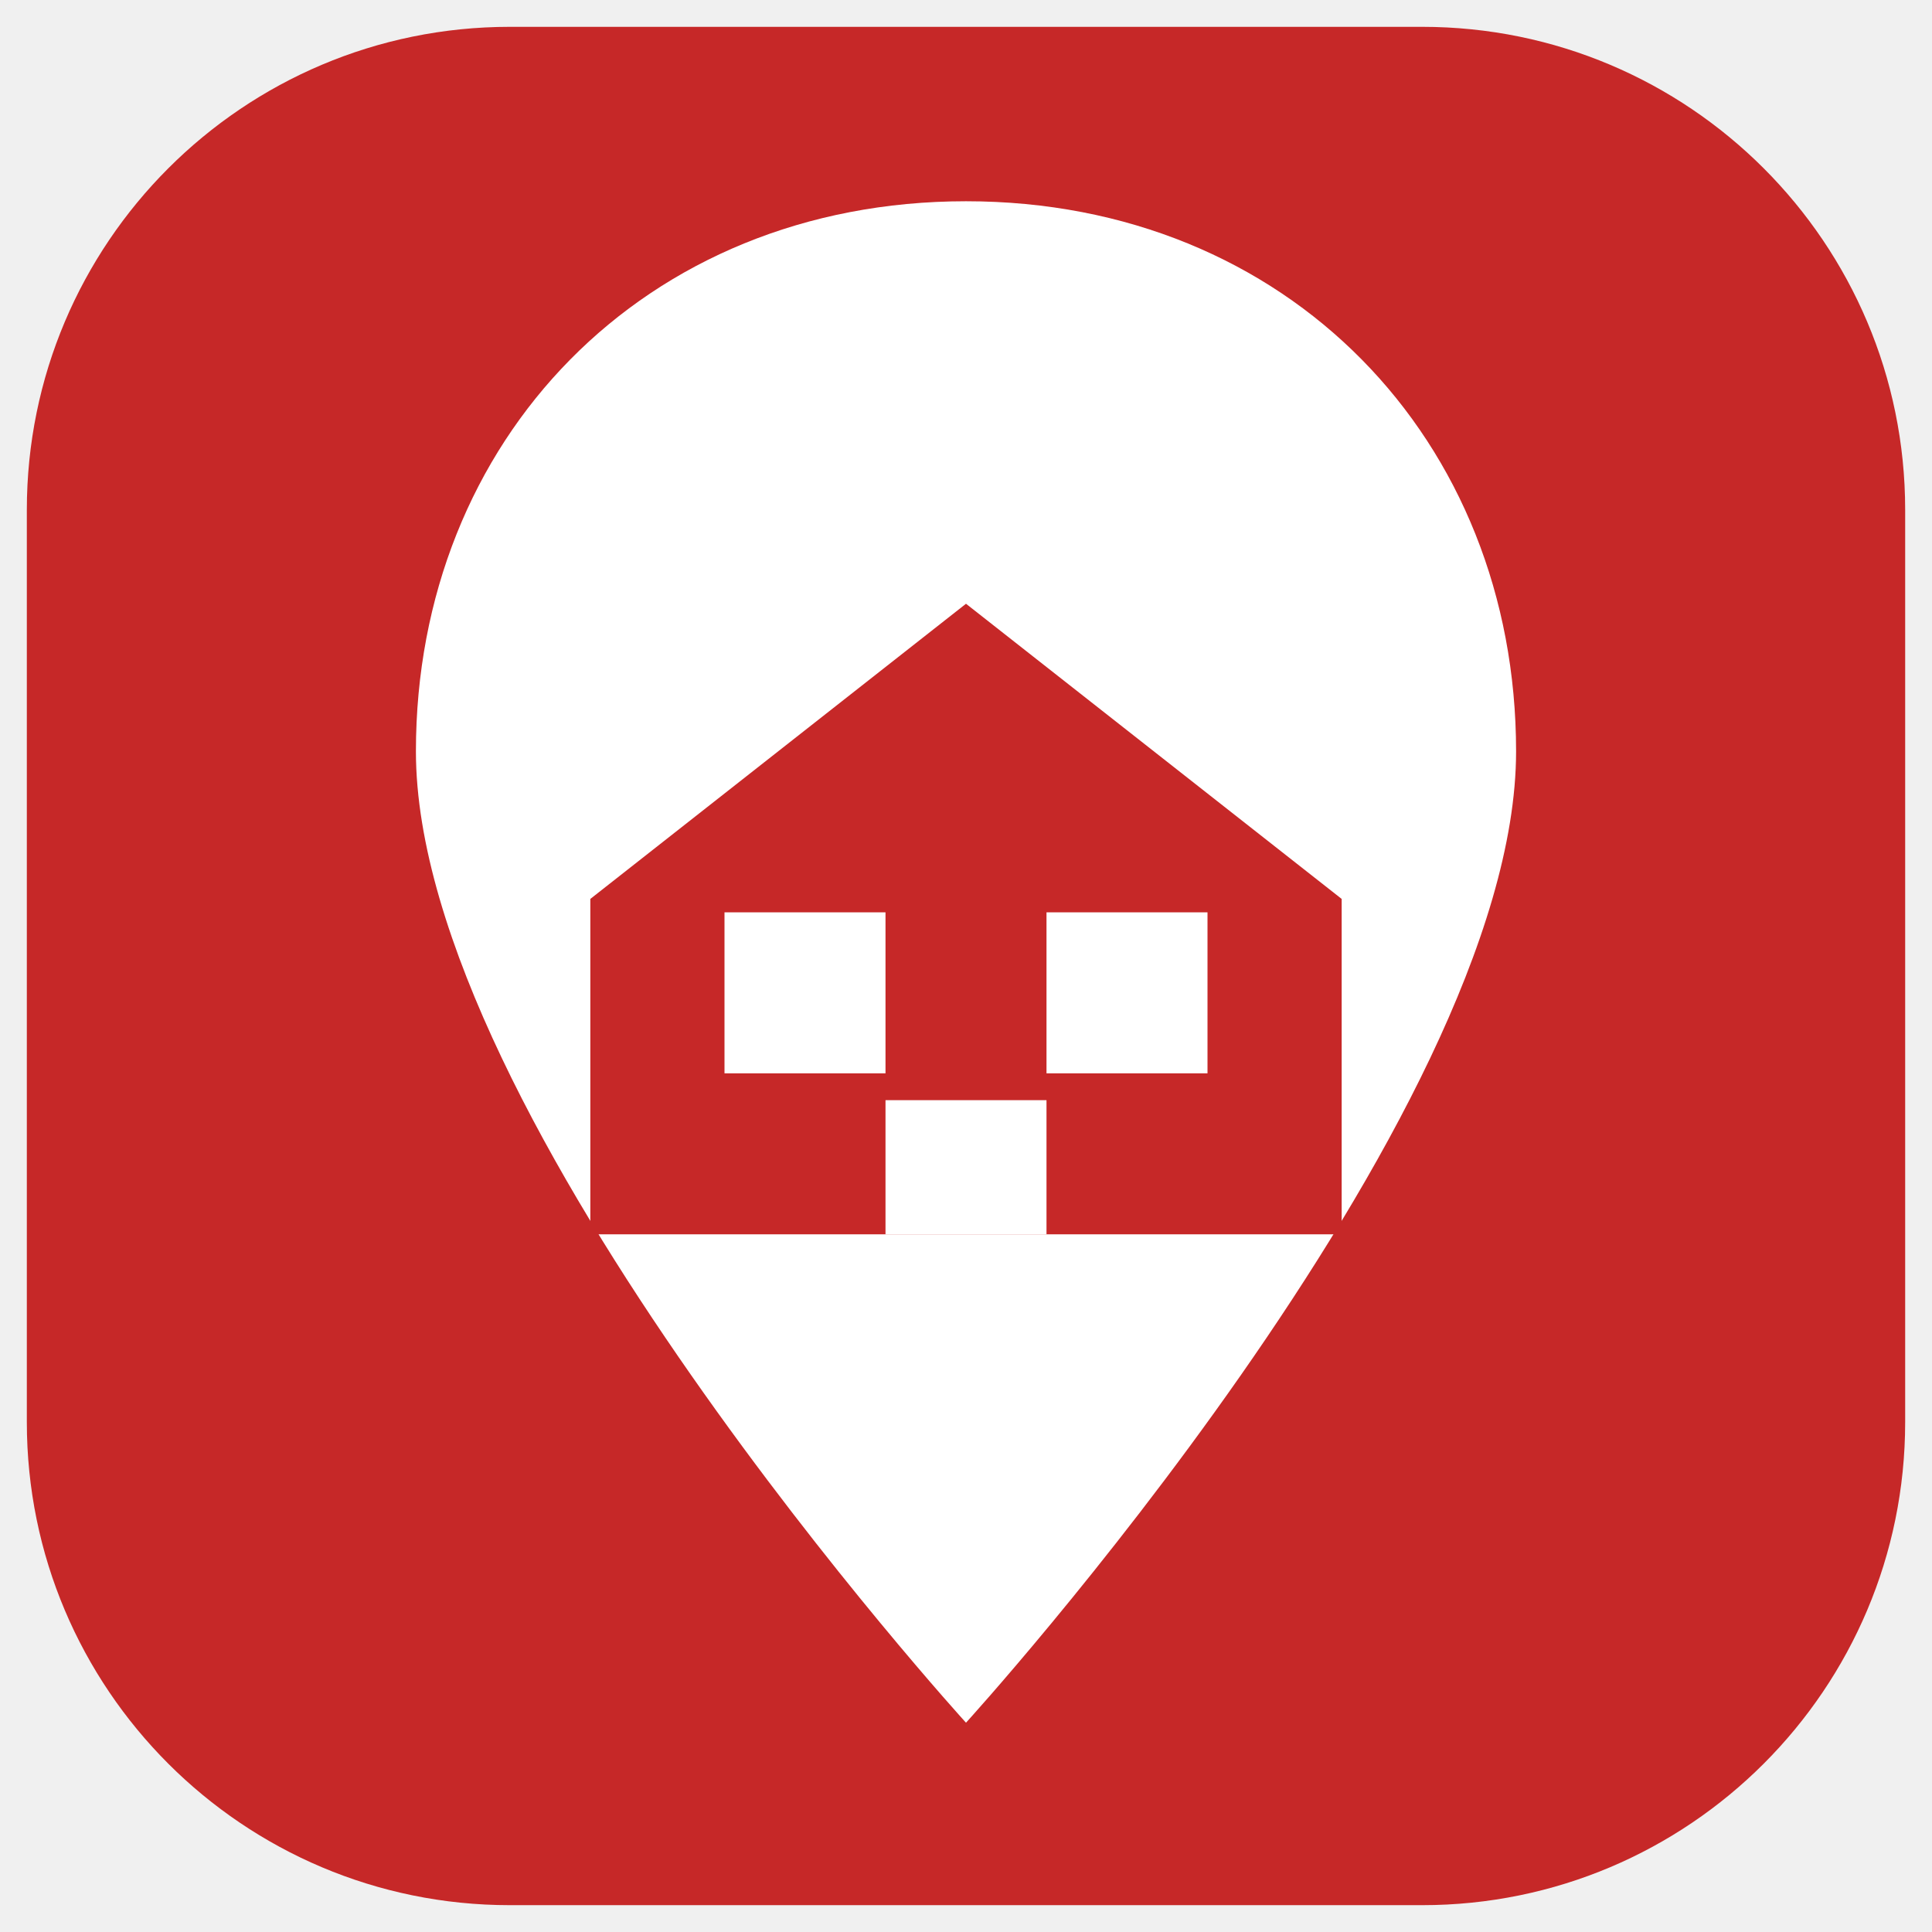
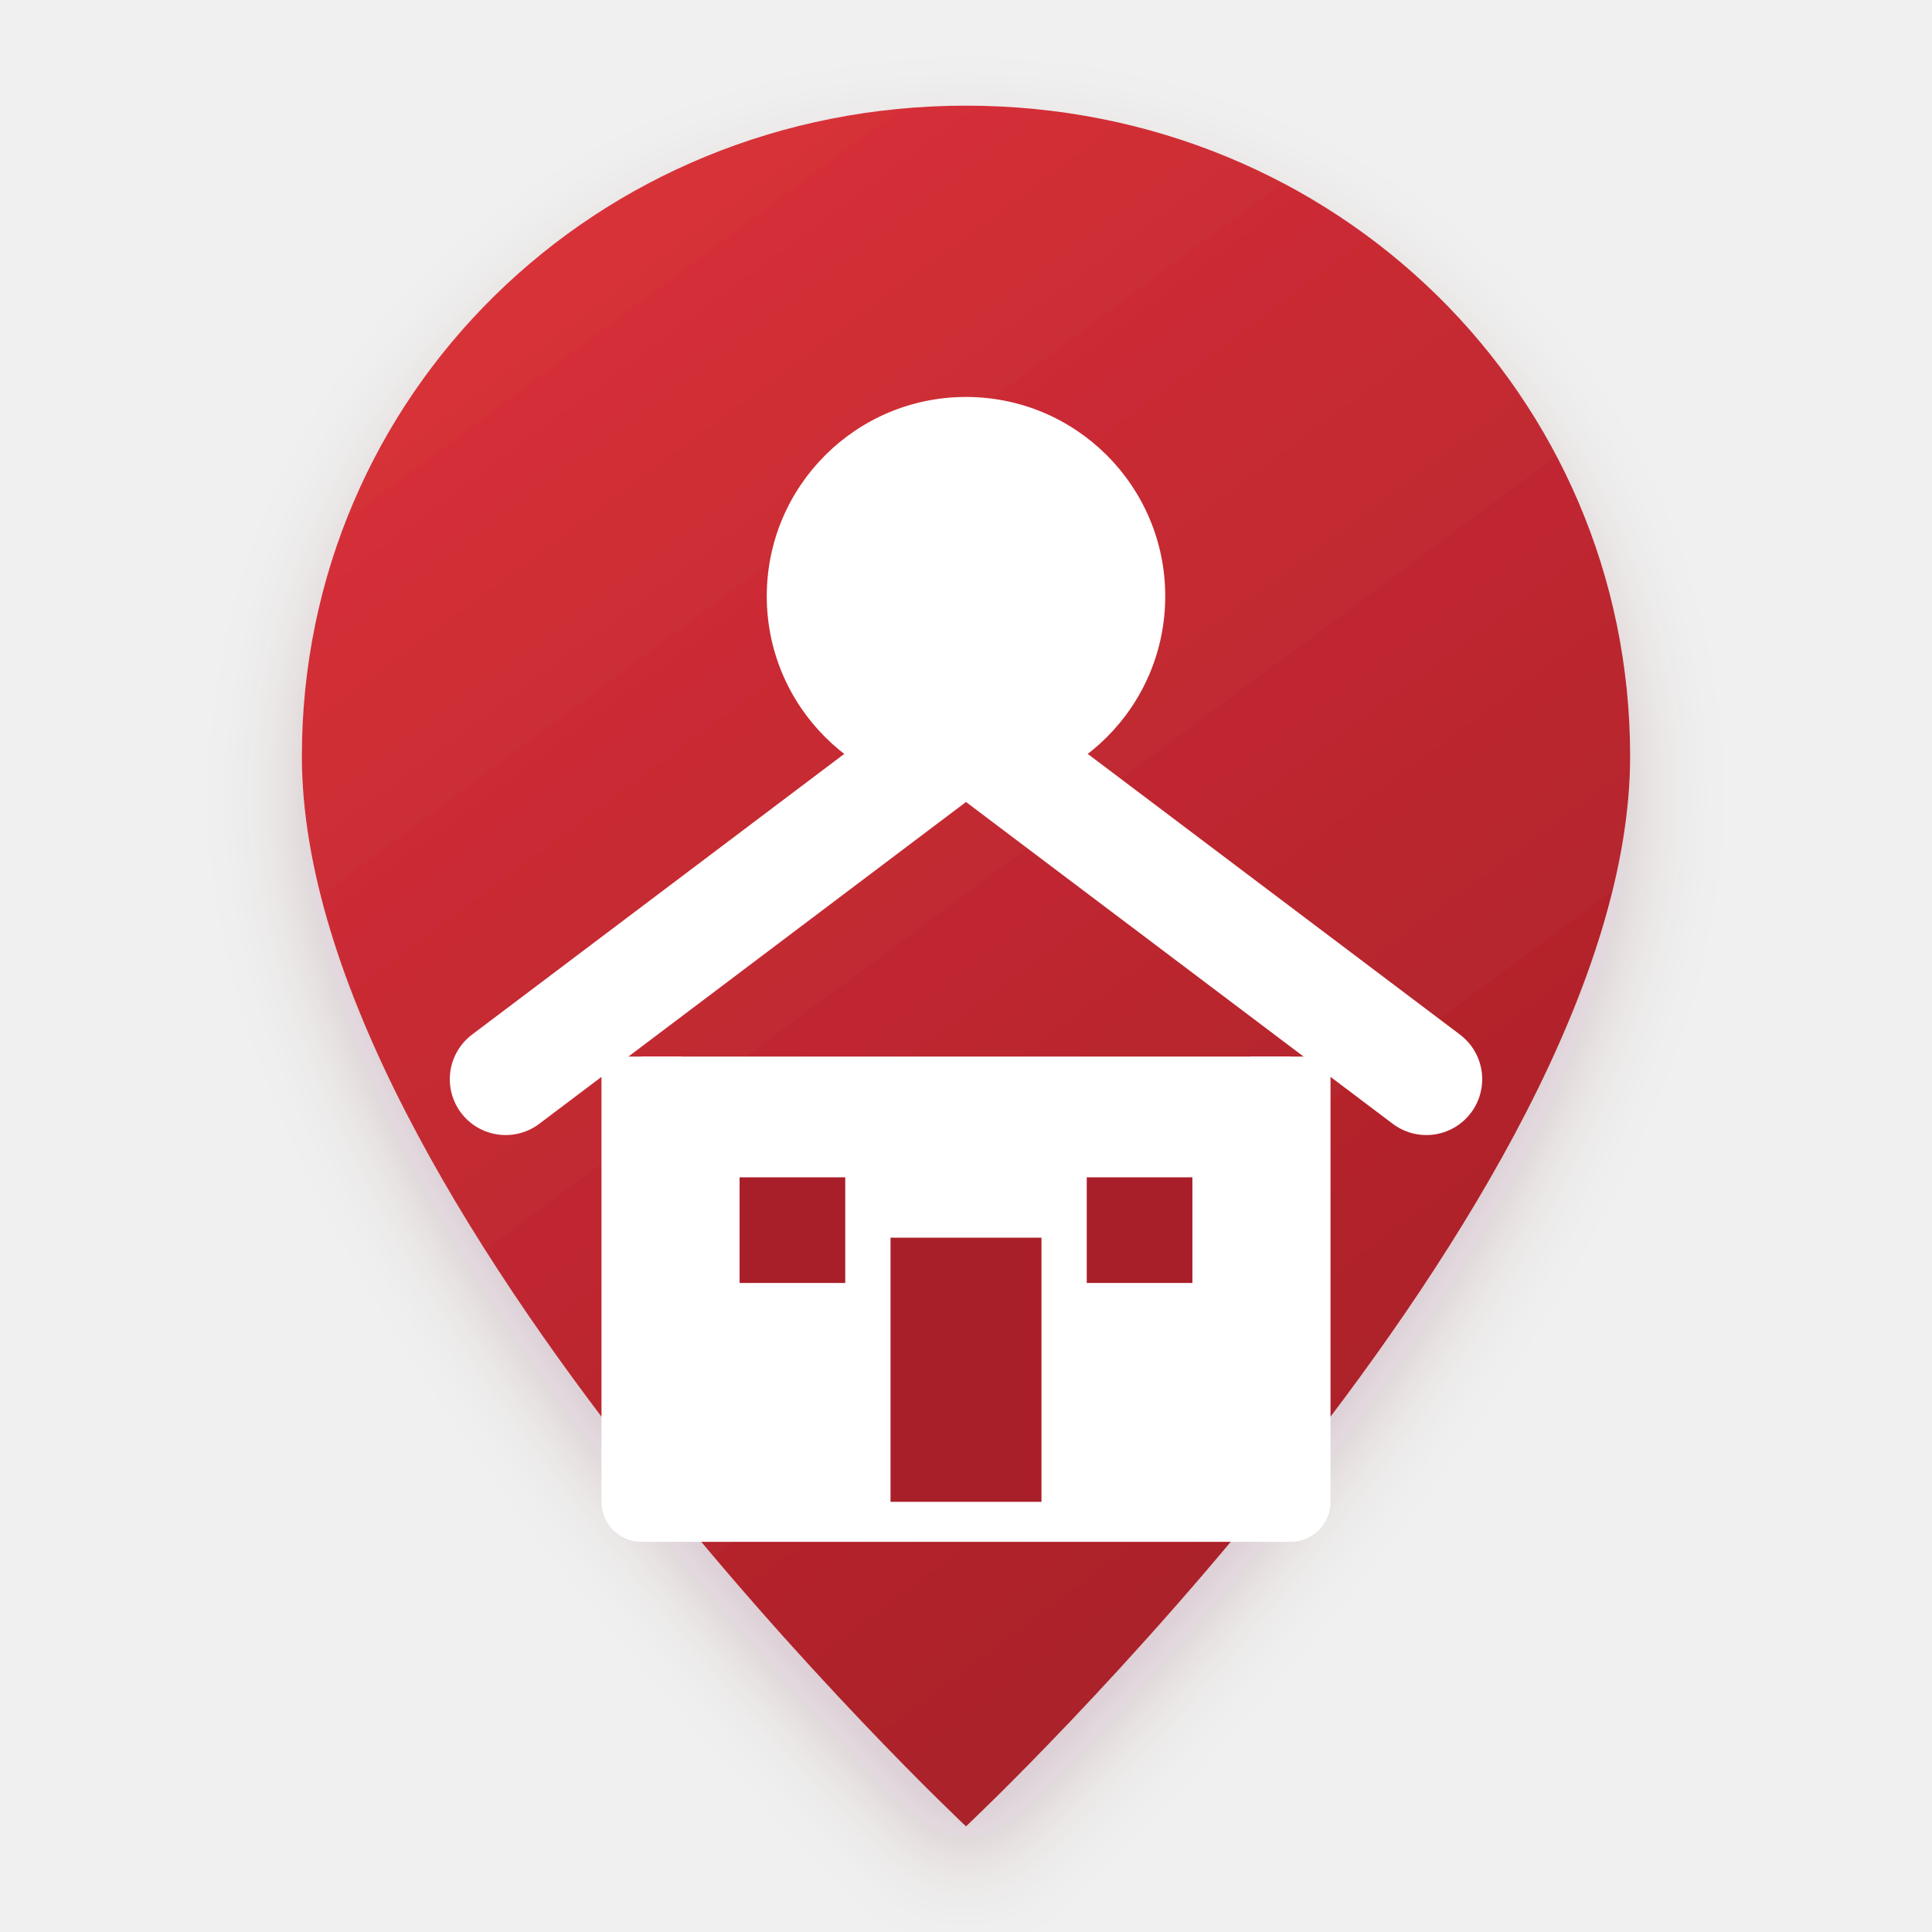
- <svg xmlns="http://www.w3.org/2000/svg" viewBox="0 0 72 72">
-   <rect class="tile" x="1" y="1" width="70" height="70" rx="18" fill="#c62828" />
-   <path class="pin" d="M36 7.5C24 7.5 15.5 16.4 15.5 28c0 13.7 20.5 36.2 20.5 36.2S56.5 41.7 56.5 28C56.5 16.4 48 7.5 36 7.5Z" fill="#fff" />
-   <path class="house" d="M22 33.5 36 22.5 50 33.5V46H22Z" fill="#c62828" />
-   <path class="window" d="M27 34h6v6h-6zM39 34h6v6h-6zM33 41h6v5h-6z" fill="#fff" />
+ <svg xmlns="http://www.w3.org/2000/svg" viewBox="0 0 128 128" role="img" aria-labelledby="title desc">
+   <defs>
+     <linearGradient id="pinRed" x1="20" y1="9" x2="103" y2="121" gradientUnits="userSpaceOnUse">
+       <stop offset="0" stop-color="#df333b" />
+       <stop offset="1" stop-color="#9f1d25" />
+     </linearGradient>
+     <filter id="markShadow" x="-20%" y="-20%" width="140%" height="150%">
+       <feDropShadow dx="0" dy="3" stdDeviation="3" flood-color="#5c1820" flood-opacity=".18" />
+     </filter>
+   </defs>
+   <path d="M64 7C39.4 7 20 26.2 20 50.1c0 29.6 44 70.9 44 70.9s44-41.3 44-70.9C108 26.2 88.6 7 64 7Z" fill="url(#pinRed)" filter="url(#markShadow)" />
+   <circle cx="64" cy="39.5" r="13.2" fill="#fff" />
+   <path d="M33.5 71.5 64 48.5l30.5 23" fill="none" stroke="#fff" stroke-width="7.4" stroke-linecap="round" stroke-linejoin="round" />
+   <path d="M42.5 70v29.5h43V70" fill="#fff" stroke="#fff" stroke-width="5.3" stroke-linejoin="round" />
+   <path d="M59 99.5V82h10v17.5" fill="#a91f29" />
+   <path d="M49 78h7v7h-7zM72 78h7v7h-7z" fill="#a91f29" />
+   <path d="M47 59.8 64 47l17 12.8" fill="none" stroke="#fff" stroke-width="2.2" stroke-linecap="round" opacity=".55" />
</svg>
